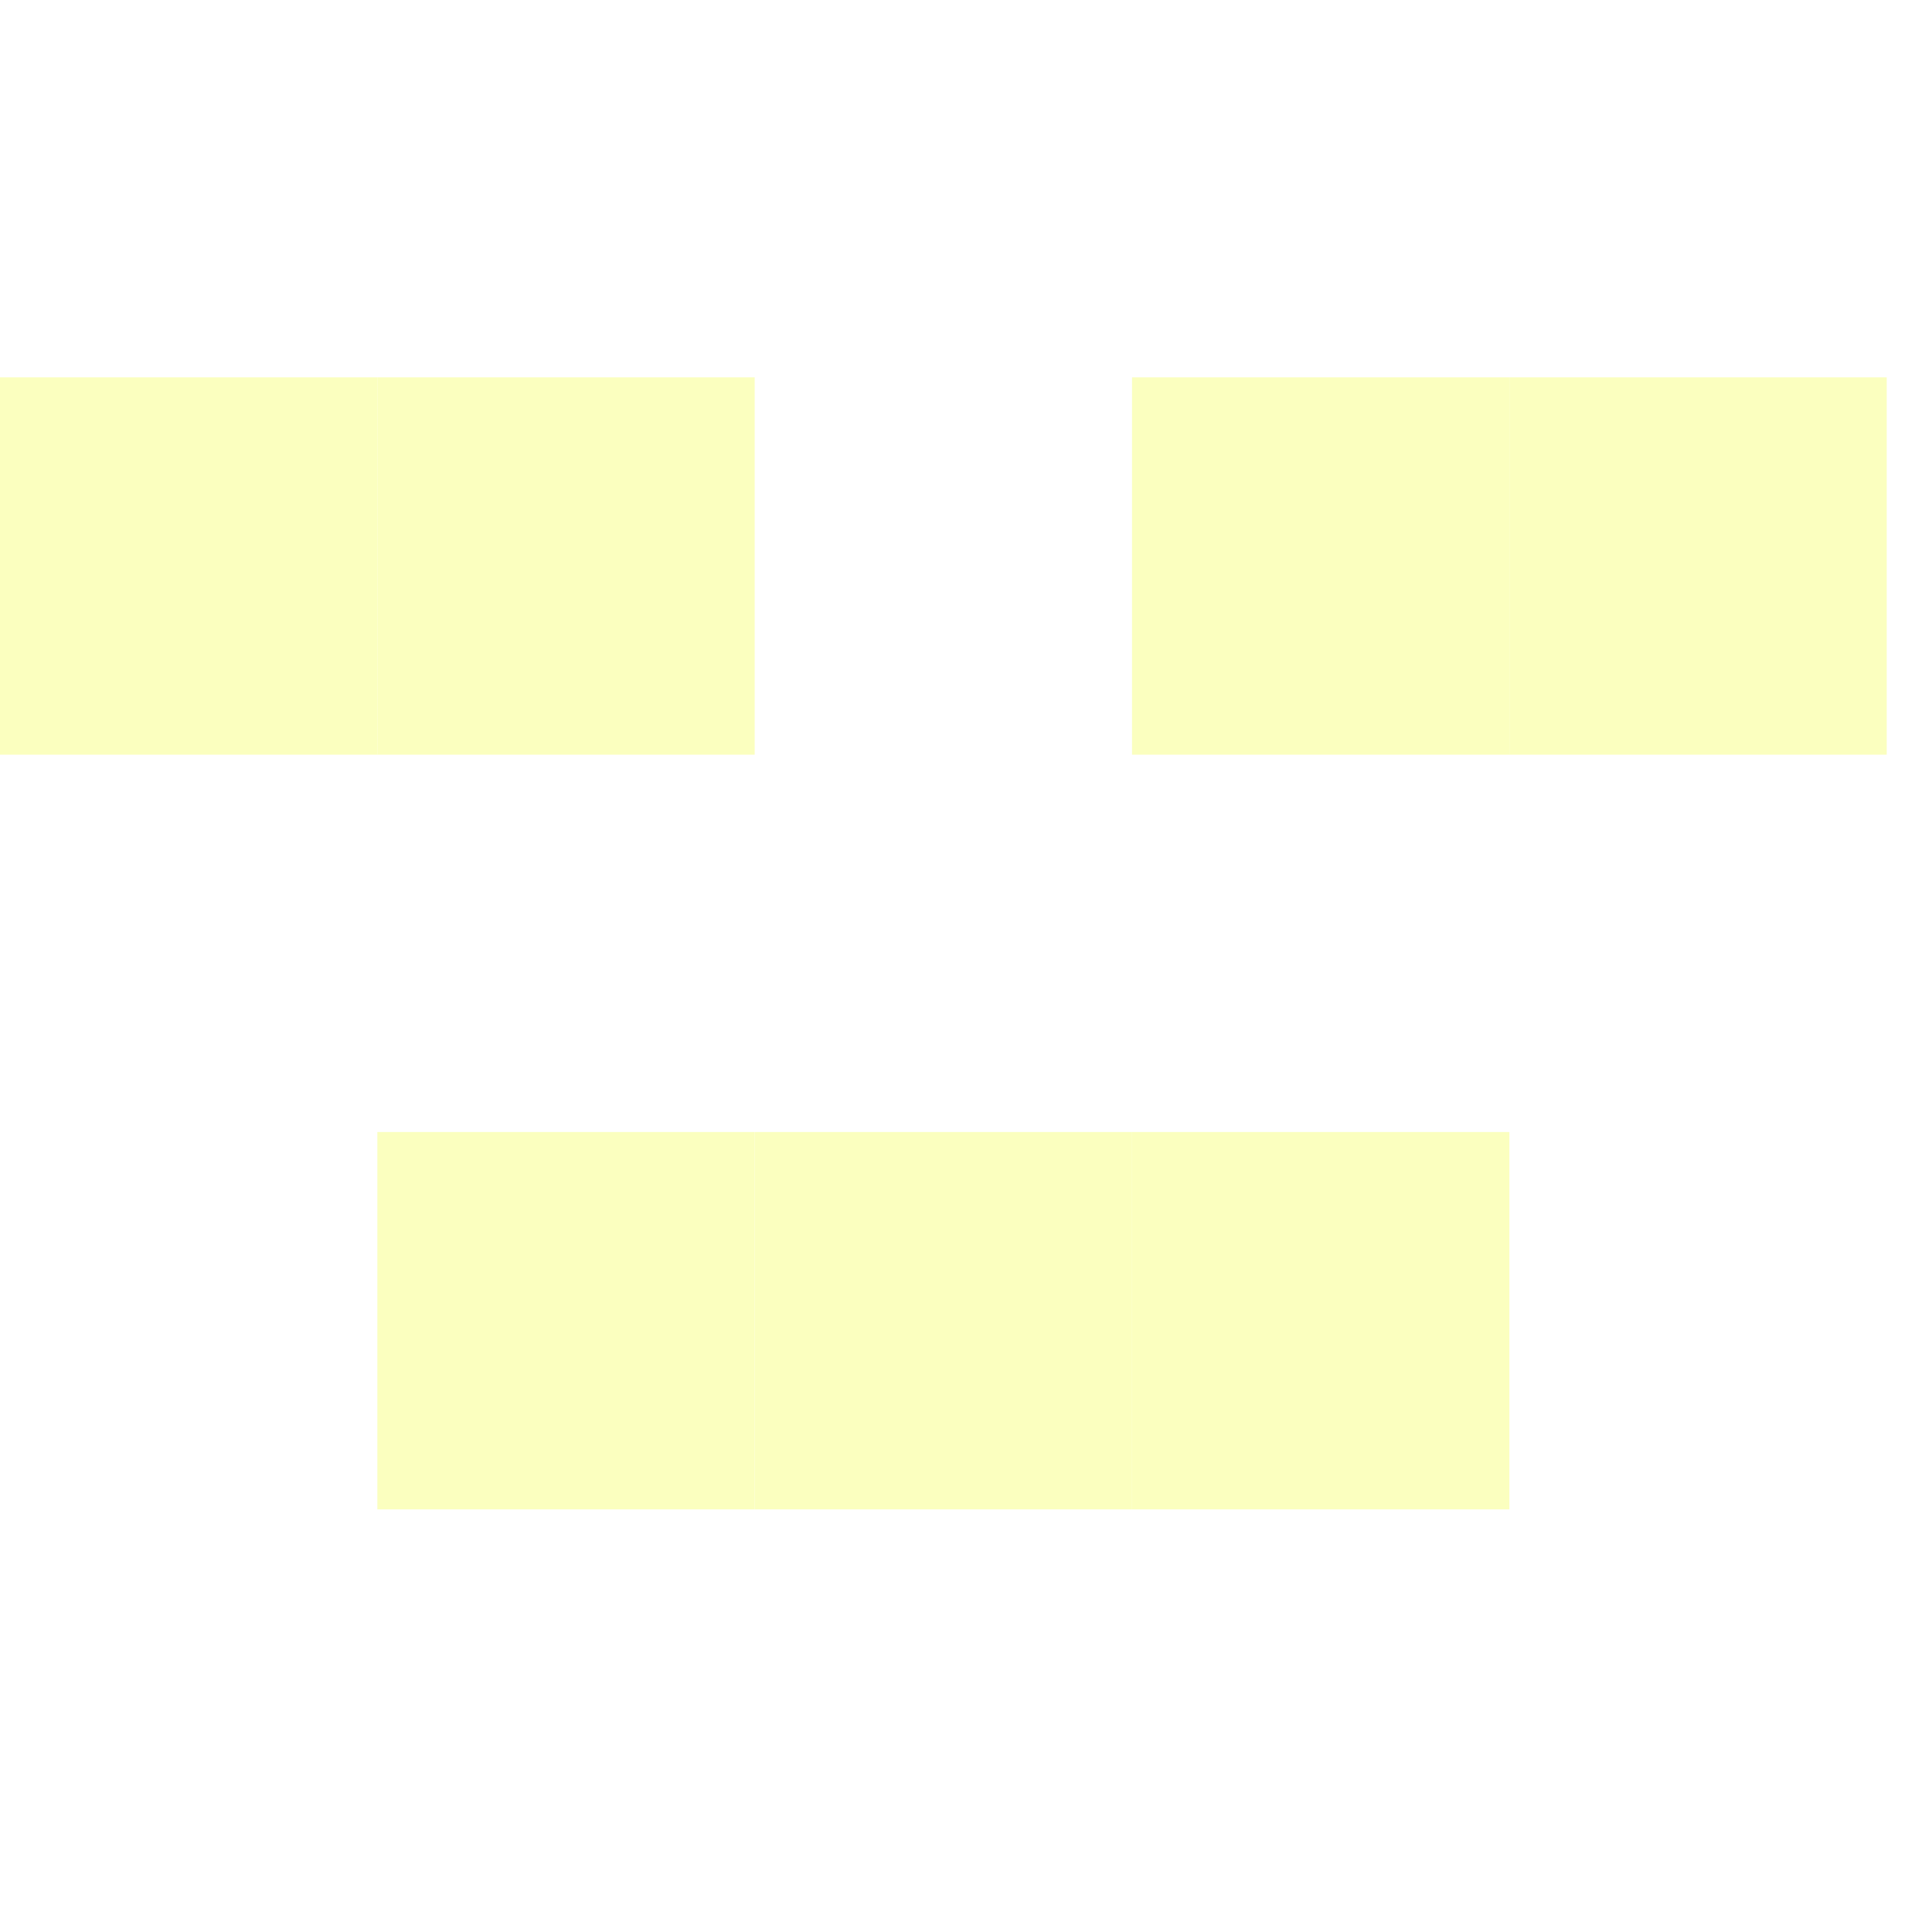
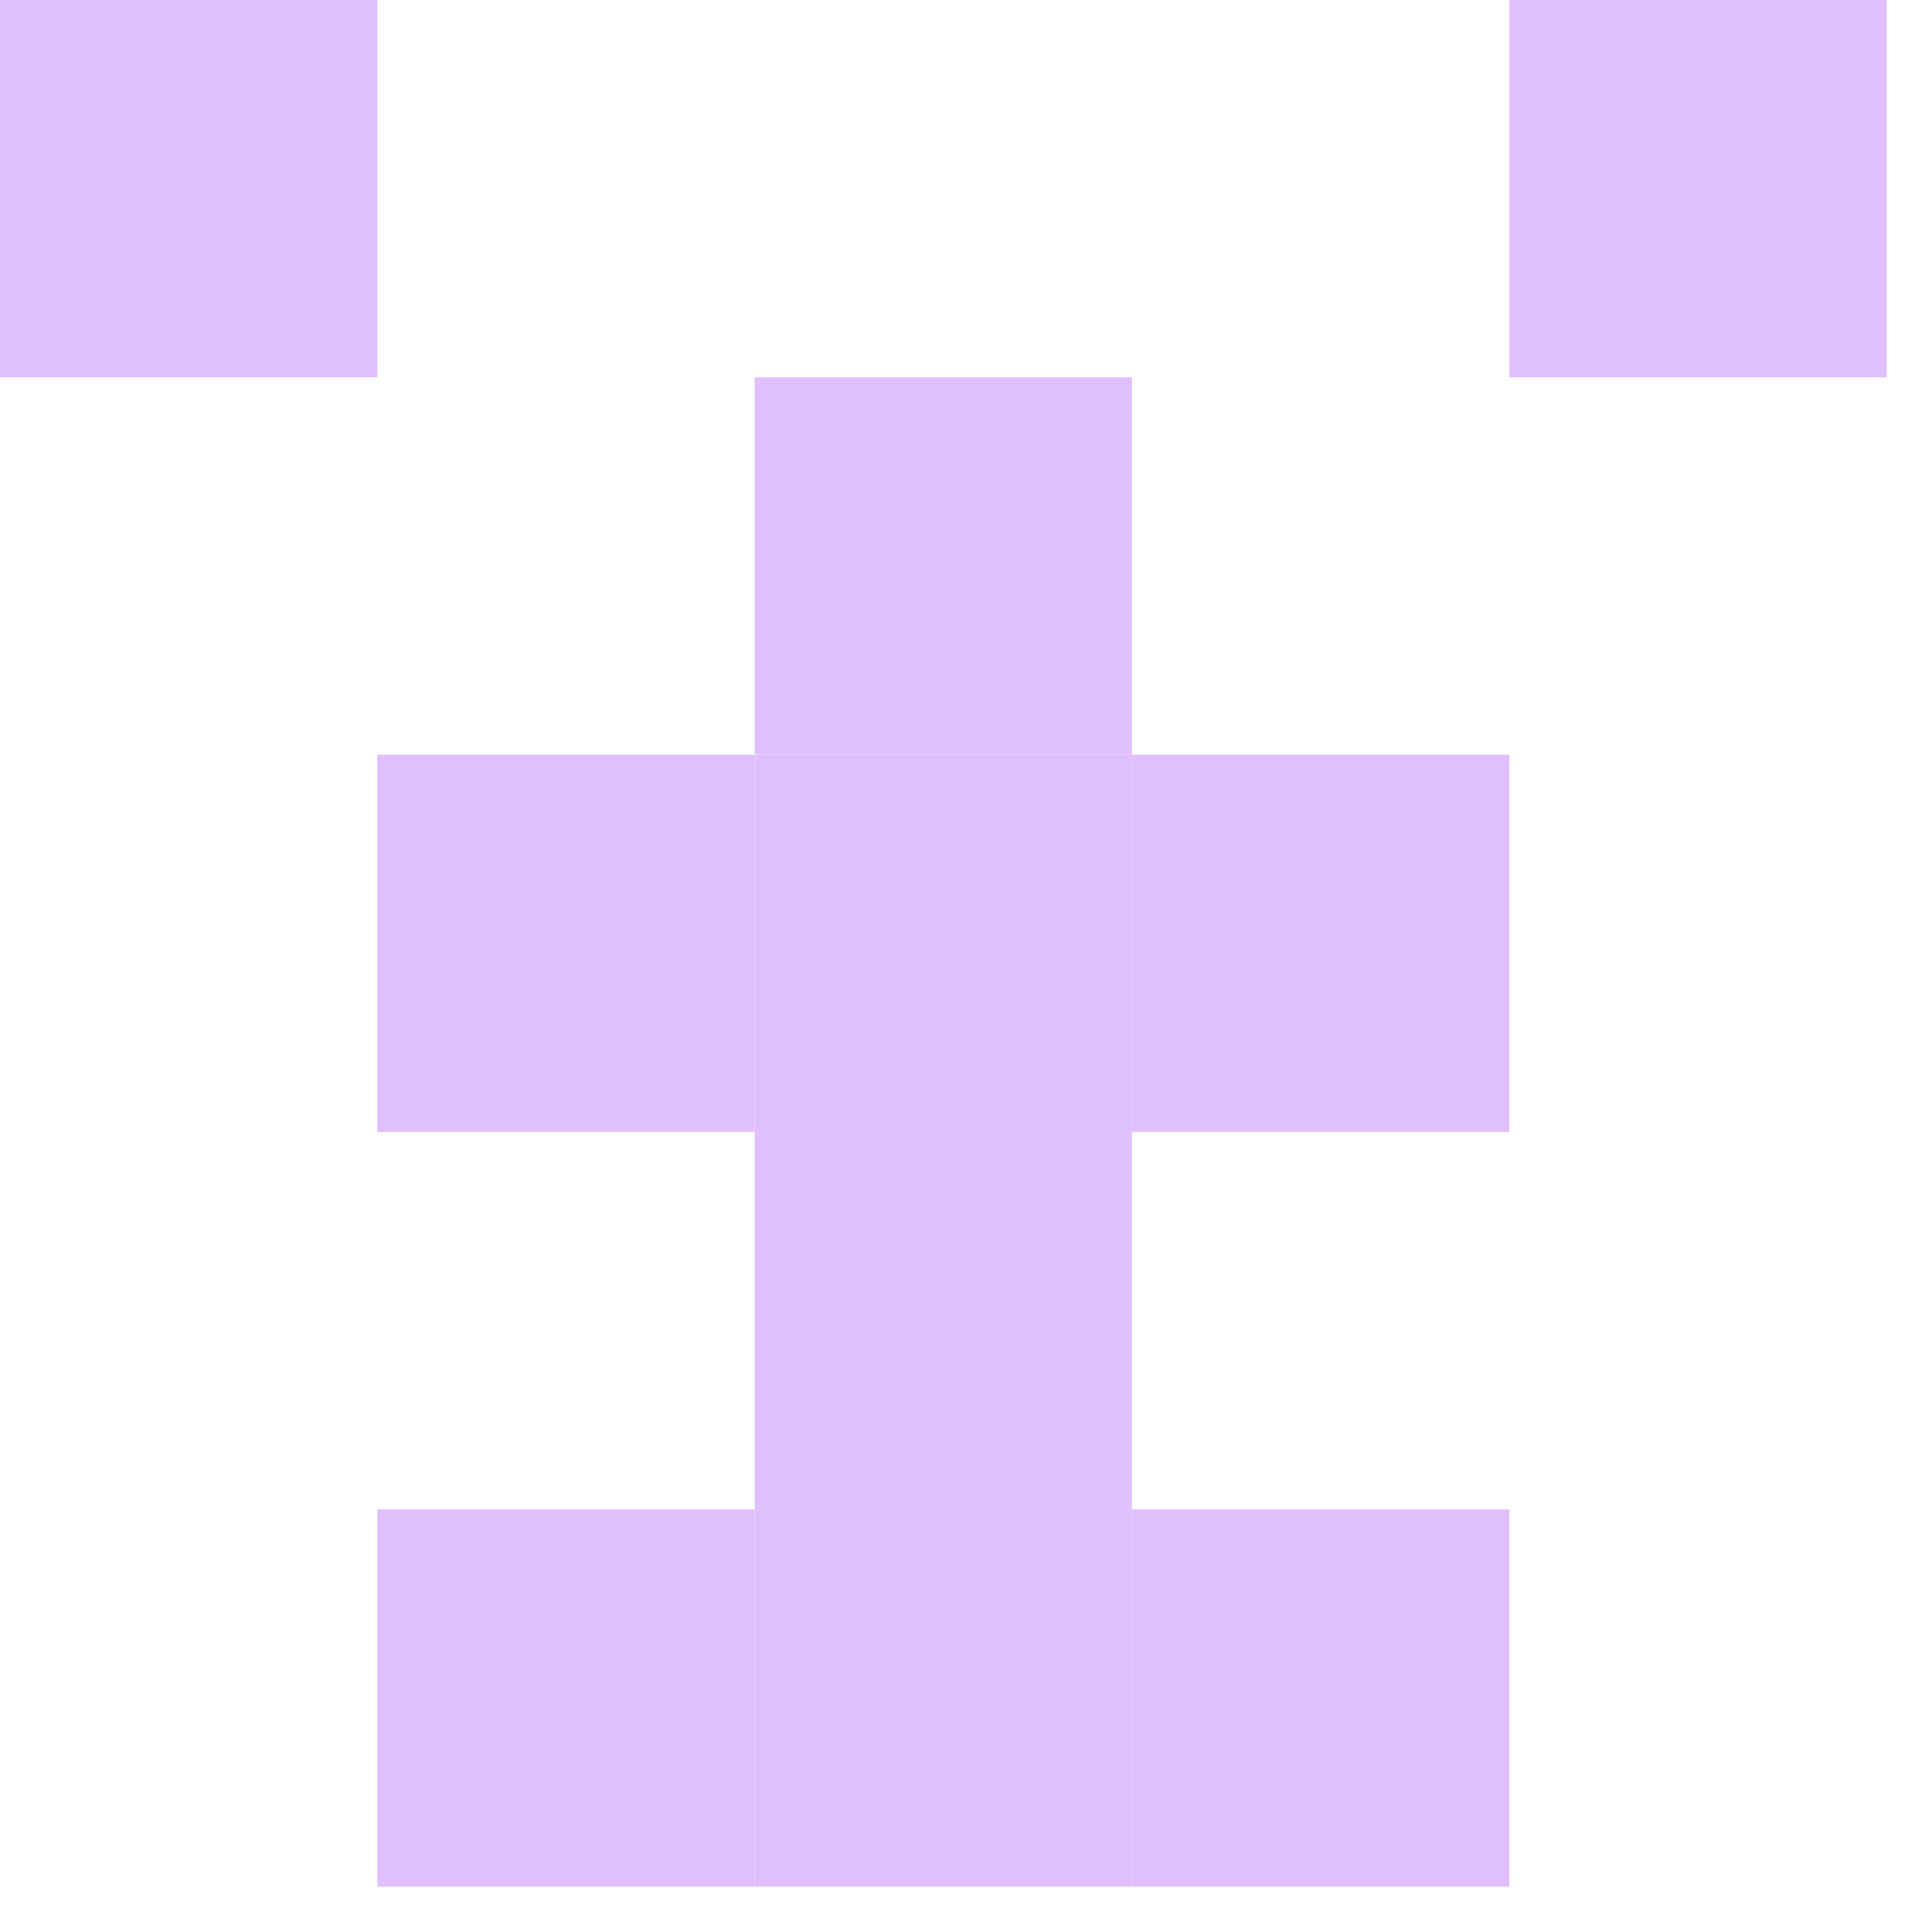
<svg xmlns="http://www.w3.org/2000/svg" id="example-identicon-0-svg" width="128" height="128" viewbox="0 0 128 128">
  <g>
-     <rect x="0" y="0" width="25" height="25" fill="none" />
+     <rect x="0" y="0" width="25" height="25" fill="#e0bfff" />
    <rect x="25" y="0" width="25" height="25" fill="none" />
    <rect x="50" y="0" width="25" height="25" fill="none" />
    <rect x="75" y="0" width="25" height="25" fill="none" />
-     <rect x="100" y="0" width="25" height="25" fill="none" />
-     <rect x="0" y="25" width="25" height="25" fill="#fbffbf" />
-     <rect x="25" y="25" width="25" height="25" fill="#fbffbf" />
-     <rect x="50" y="25" width="25" height="25" fill="none" />
-     <rect x="75" y="25" width="25" height="25" fill="#fbffbf" />
-     <rect x="100" y="25" width="25" height="25" fill="#fbffbf" />
+     <rect x="100" y="0" width="25" height="25" fill="#e0bfff" />
+     <rect x="0" y="25" width="25" height="25" fill="none" />
+     <rect x="25" y="25" width="25" height="25" fill="none" />
+     <rect x="50" y="25" width="25" height="25" fill="#e0bfff" />
+     <rect x="75" y="25" width="25" height="25" fill="none" />
+     <rect x="100" y="25" width="25" height="25" fill="none" />
    <rect x="0" y="50" width="25" height="25" fill="none" />
-     <rect x="25" y="50" width="25" height="25" fill="none" />
-     <rect x="50" y="50" width="25" height="25" fill="none" />
-     <rect x="75" y="50" width="25" height="25" fill="none" />
+     <rect x="25" y="50" width="25" height="25" fill="#e0bfff" />
+     <rect x="50" y="50" width="25" height="25" fill="#e0bfff" />
+     <rect x="75" y="50" width="25" height="25" fill="#e0bfff" />
    <rect x="100" y="50" width="25" height="25" fill="none" />
    <rect x="0" y="75" width="25" height="25" fill="none" />
-     <rect x="25" y="75" width="25" height="25" fill="#fbffbf" />
-     <rect x="50" y="75" width="25" height="25" fill="#fbffbf" />
-     <rect x="75" y="75" width="25" height="25" fill="#fbffbf" />
+     <rect x="25" y="75" width="25" height="25" fill="none" />
+     <rect x="50" y="75" width="25" height="25" fill="#e0bfff" />
+     <rect x="75" y="75" width="25" height="25" fill="none" />
    <rect x="100" y="75" width="25" height="25" fill="none" />
    <rect x="0" y="100" width="25" height="25" fill="none" />
-     <rect x="25" y="100" width="25" height="25" fill="none" />
-     <rect x="50" y="100" width="25" height="25" fill="none" />
-     <rect x="75" y="100" width="25" height="25" fill="none" />
+     <rect x="25" y="100" width="25" height="25" fill="#e0bfff" />
+     <rect x="50" y="100" width="25" height="25" fill="#e0bfff" />
+     <rect x="75" y="100" width="25" height="25" fill="#e0bfff" />
    <rect x="100" y="100" width="25" height="25" fill="none" />
  </g>
</svg>
